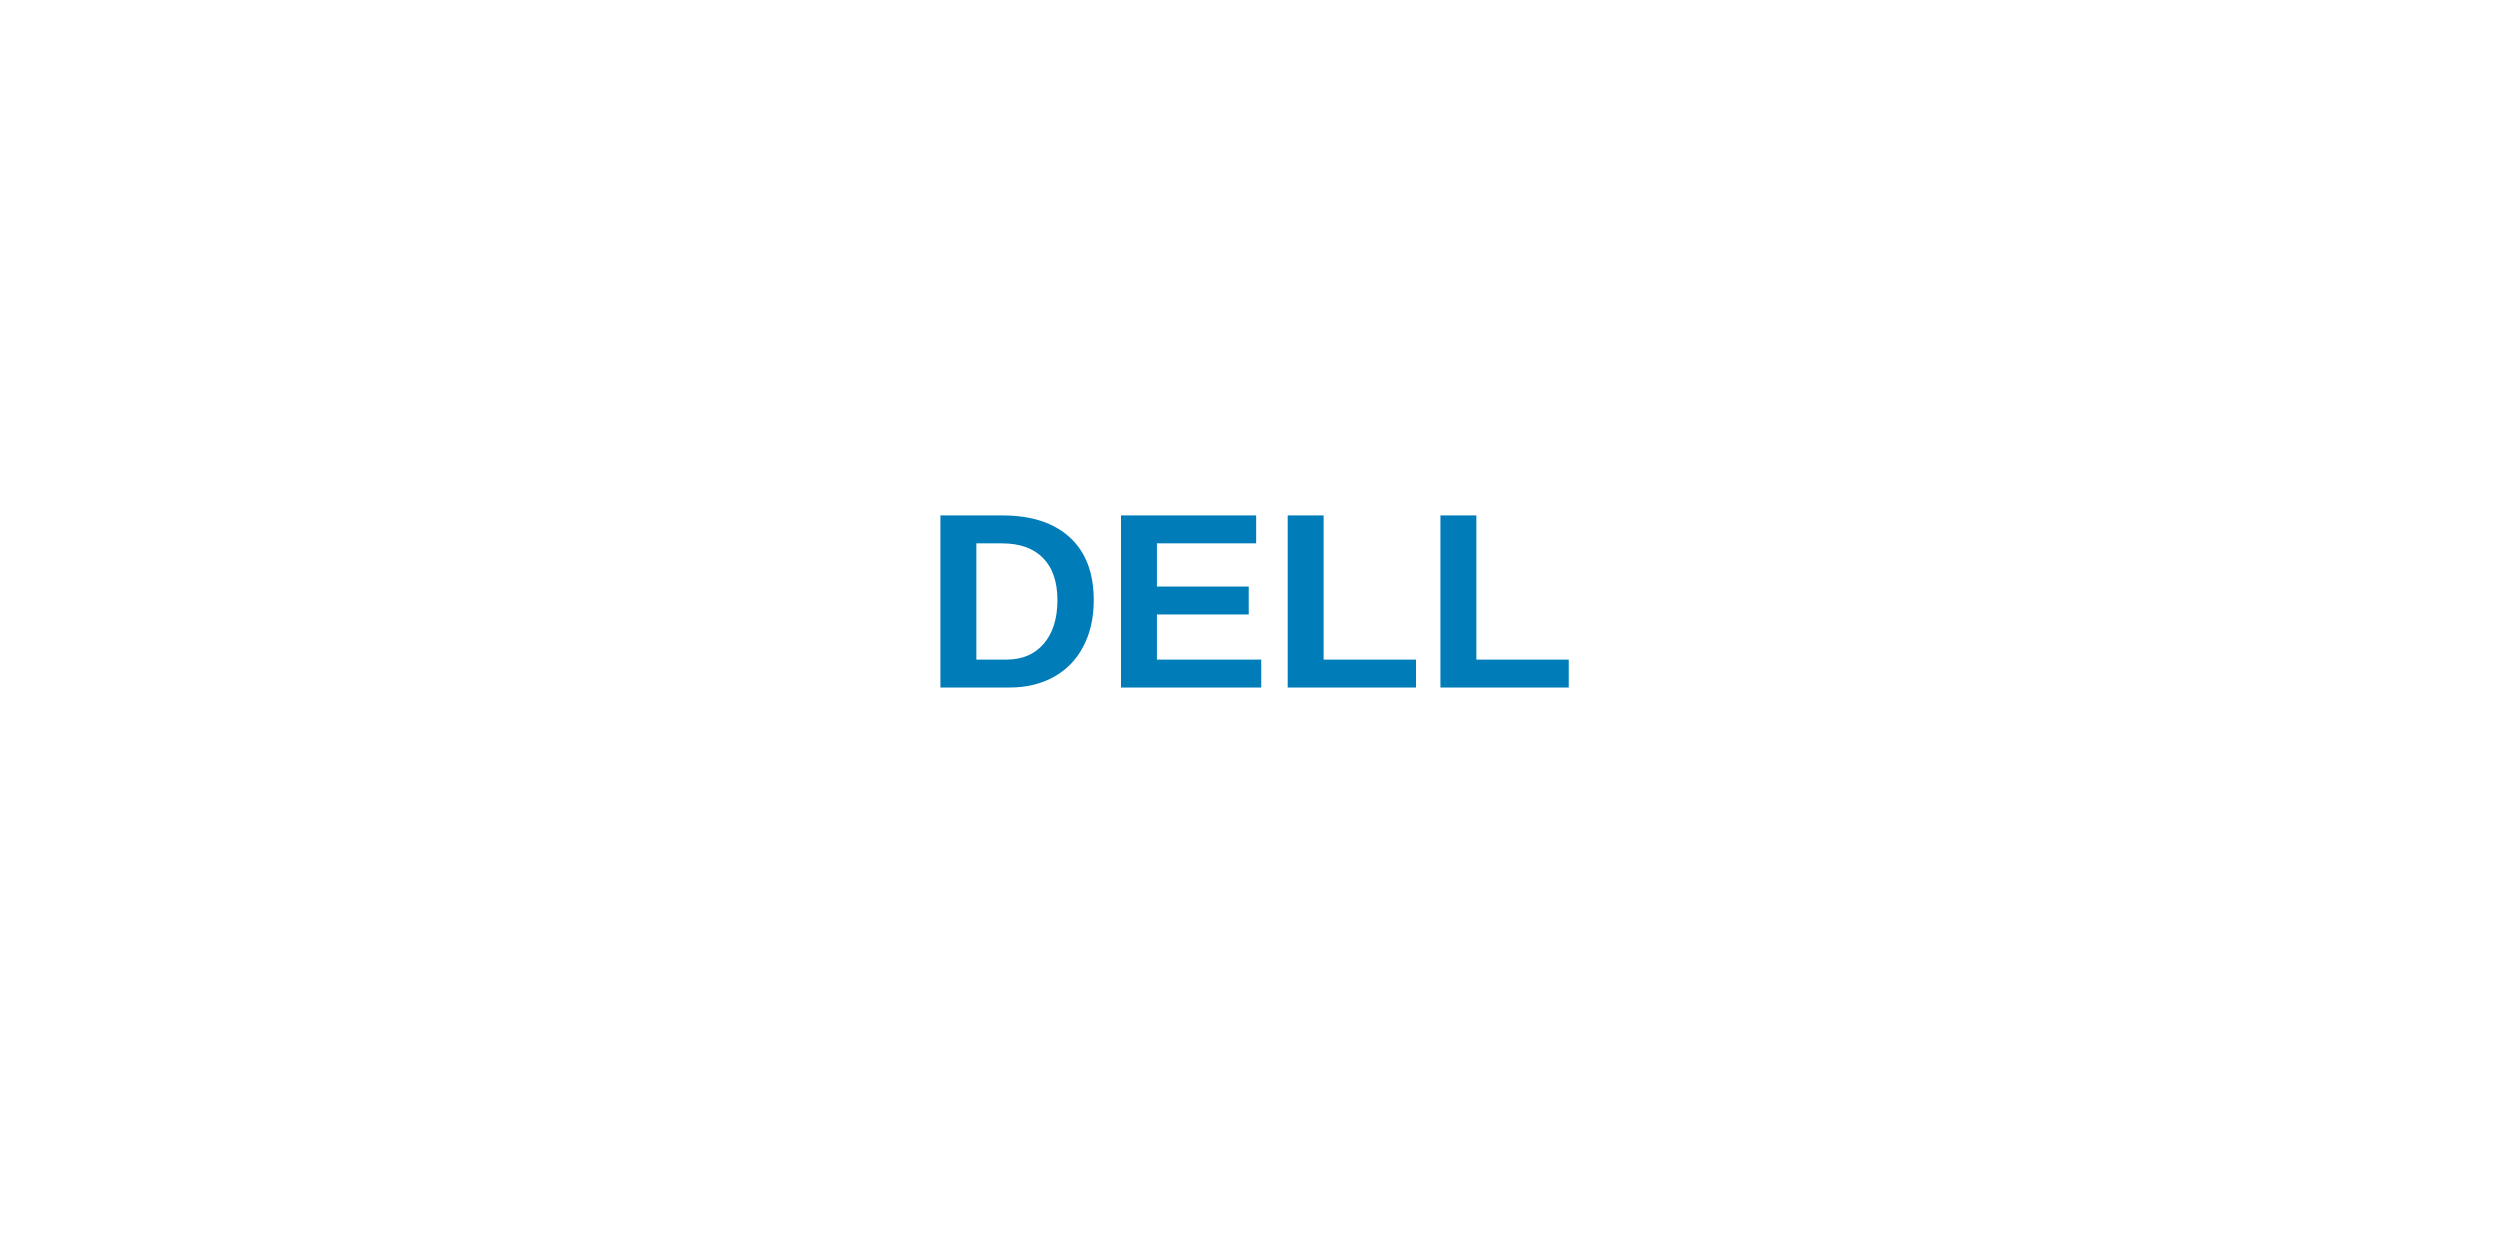
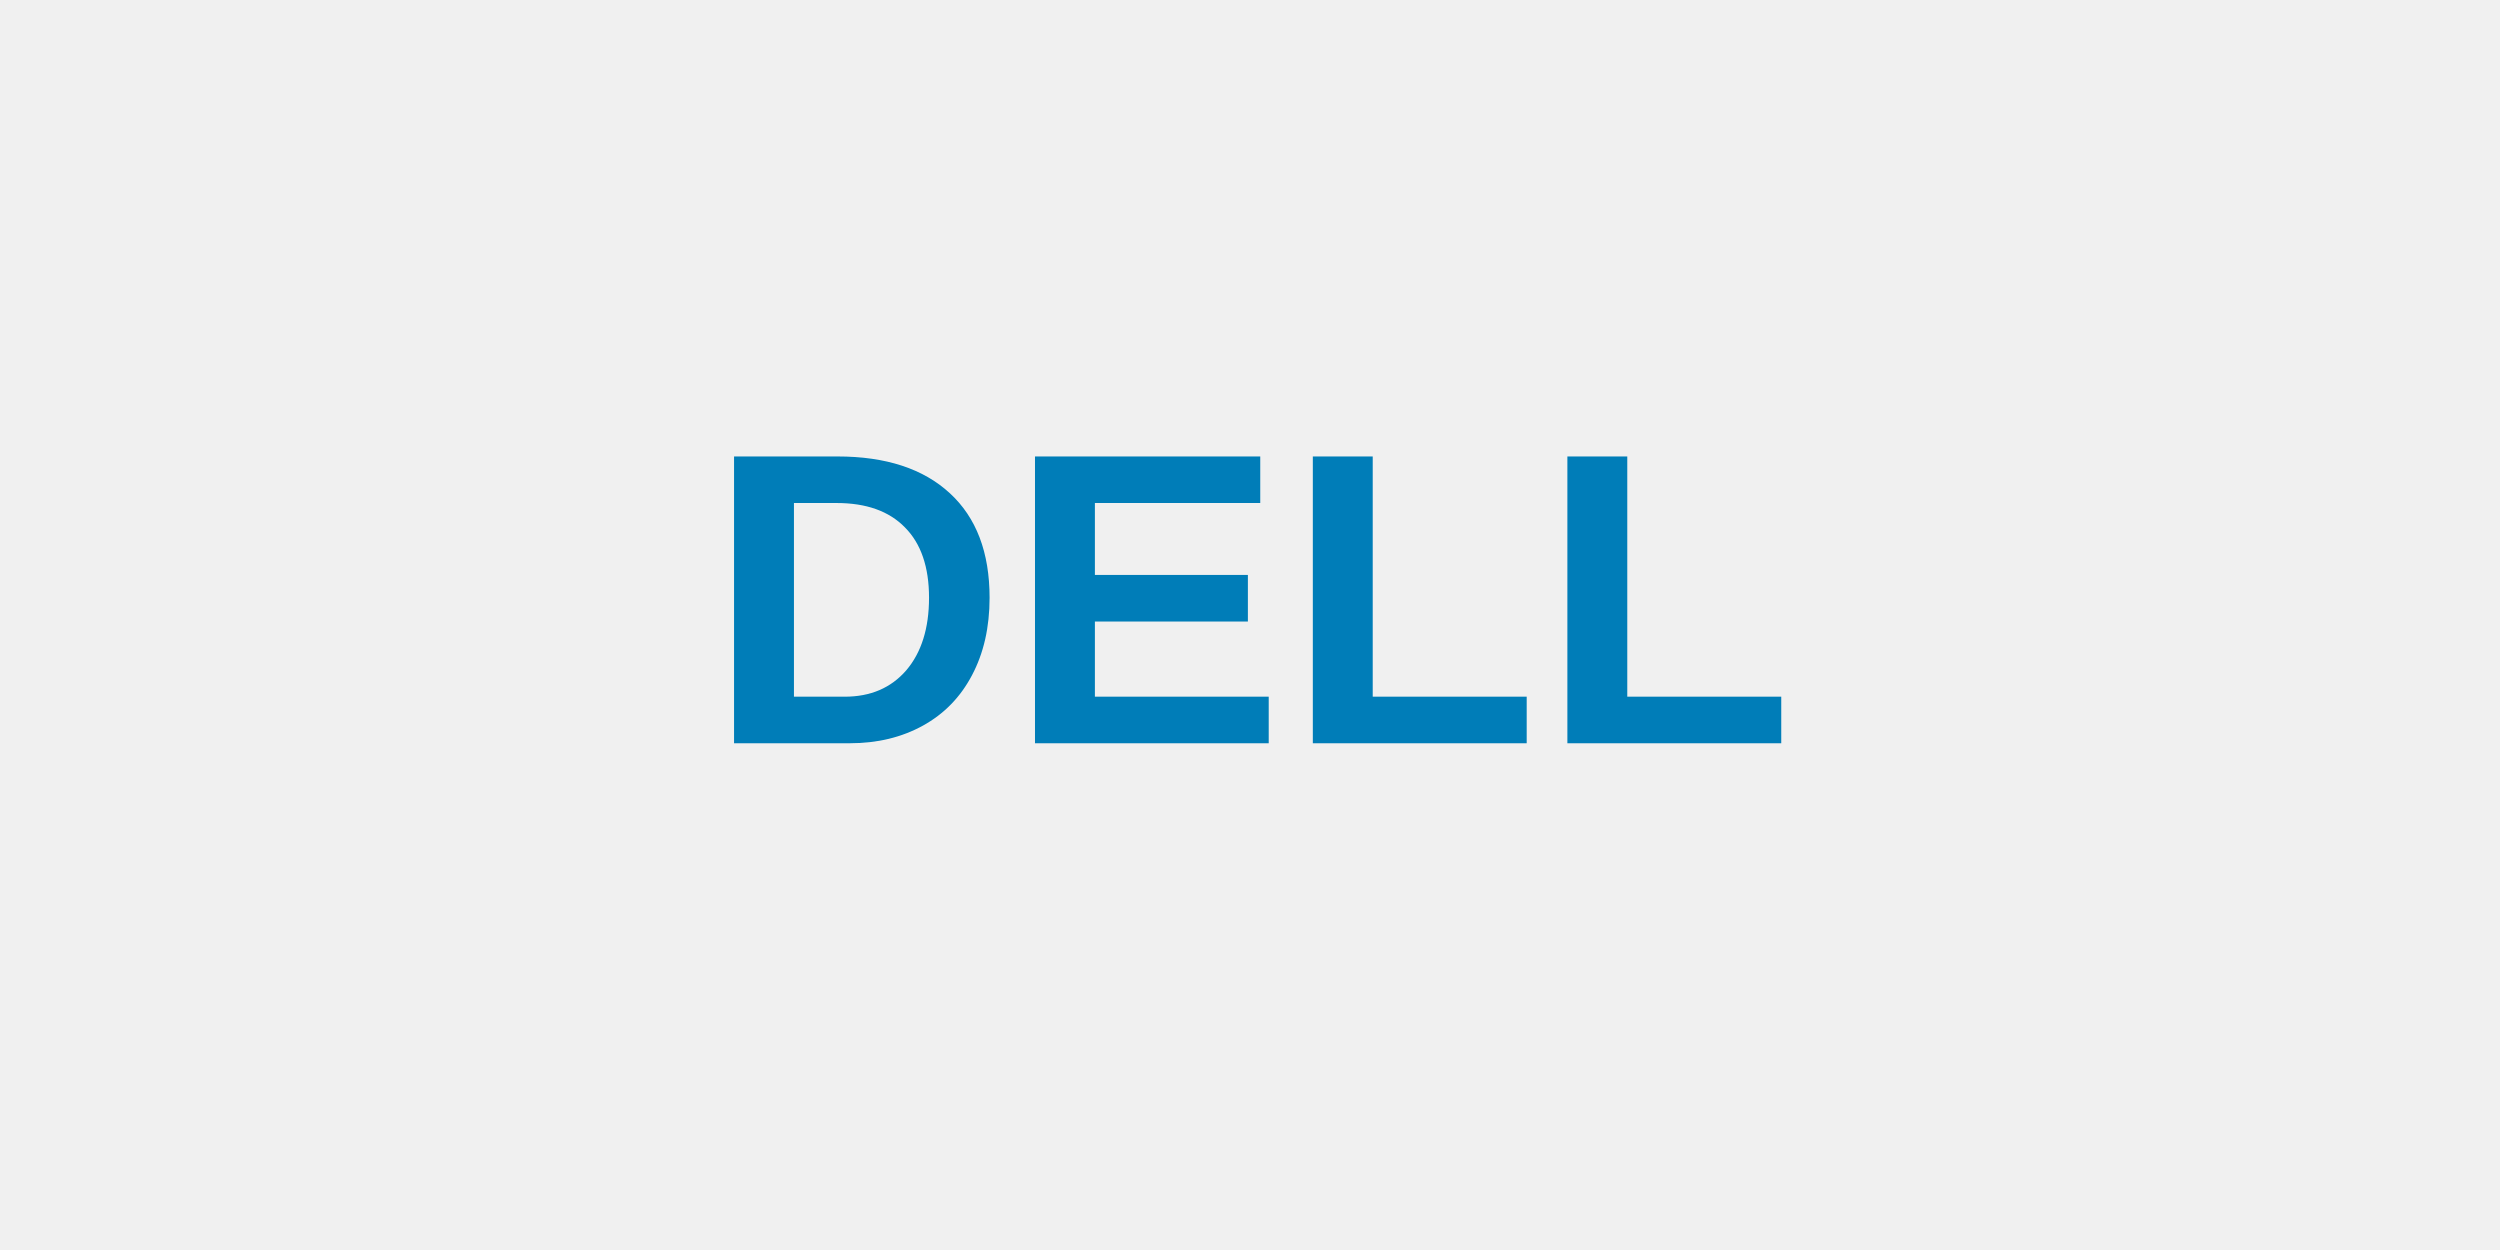
- <svg xmlns="http://www.w3.org/2000/svg" viewBox="0 0 200 100">
-   <rect width="200" height="100" fill="#ffffff" />
-   <text x="100" y="55" font-family="Arial" font-size="20" font-weight="bold" text-anchor="middle" fill="#007db8">DELL</text>
+ <svg xmlns="http://www.w3.org/2000/svg" width="120" height="60" viewBox="0 0 120 60">
+   <style>
+     text {
+       font-family: 'Arial', sans-serif;
+       font-weight: bold;
+       text-anchor: middle;
+       dominant-baseline: middle;
+     }
+   </style>
+   <text x="60" y="30" font-size="20" fill="#007db8">DELL</text>
</svg>
